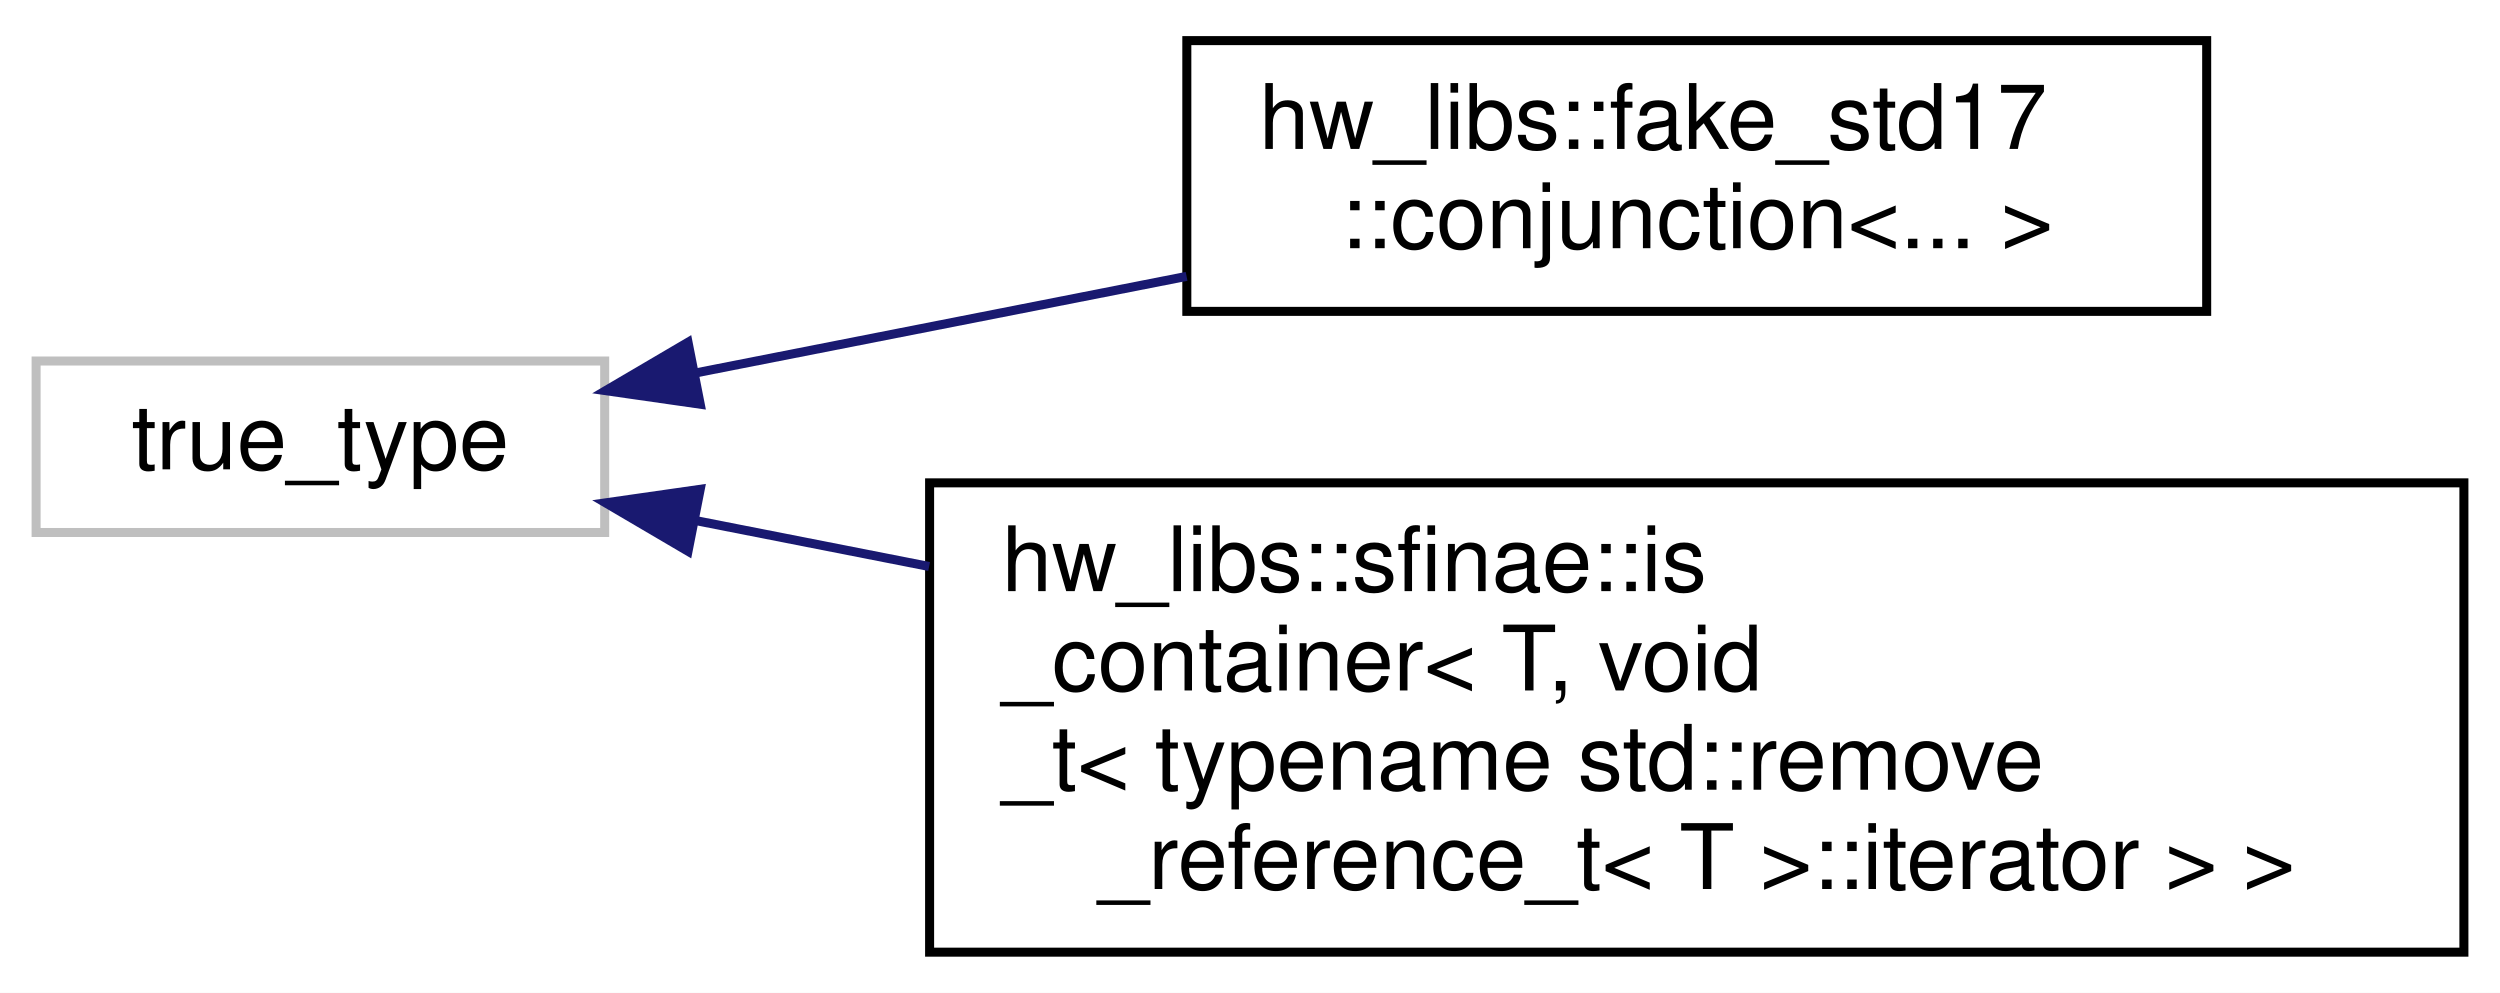
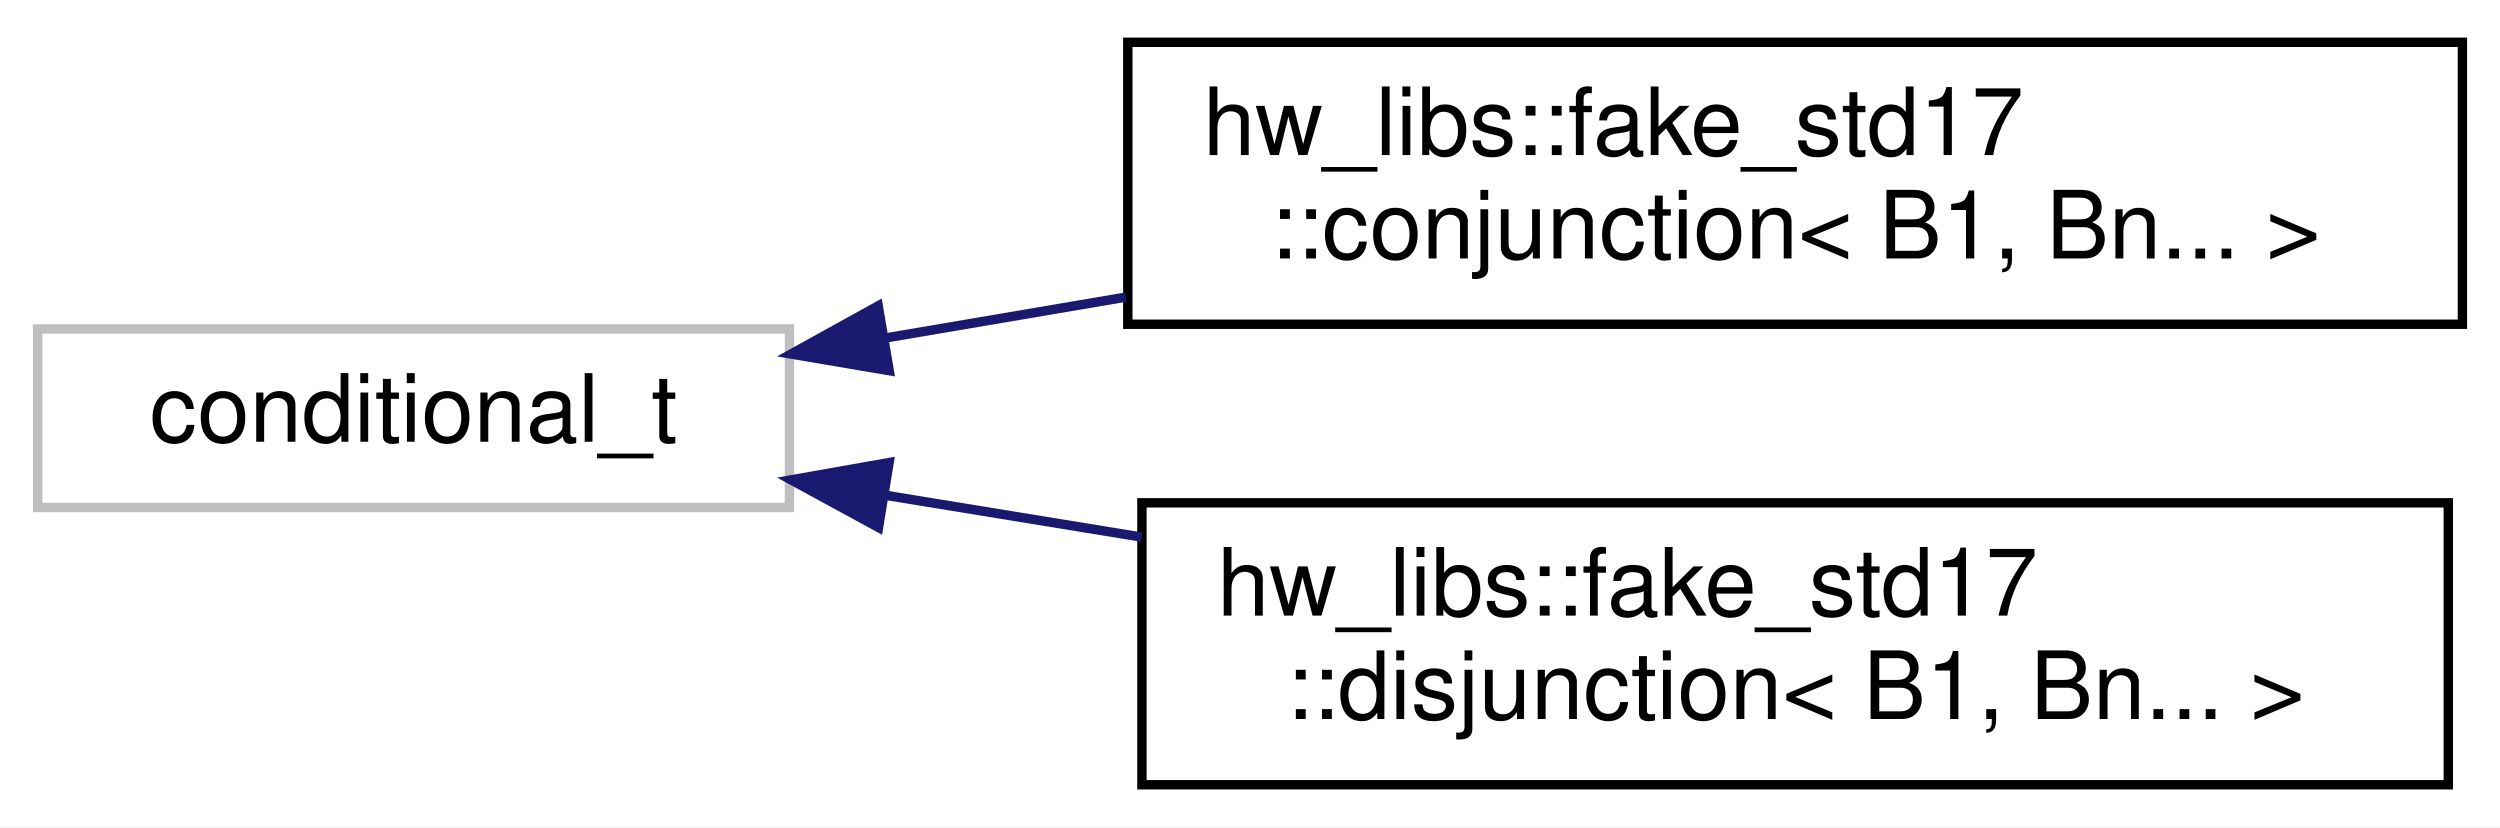
- <svg xmlns="http://www.w3.org/2000/svg" xmlns:xlink="http://www.w3.org/1999/xlink" width="277pt" height="110pt" viewBox="0.00 0.00 277.00 110.00">
-   <g id="graph0" class="graph" transform="scale(1 1) rotate(0) translate(4 106)">
-     <polygon fill="#ffffff" stroke="transparent" points="-4,4 -4,-106 273,-106 273,4 -4,4" />
+ <svg xmlns="http://www.w3.org/2000/svg" xmlns:xlink="http://www.w3.org/1999/xlink" width="266pt" height="88pt" viewBox="0.00 0.00 266.00 88.00">
+   <g id="graph0" class="graph" transform="scale(1 1) rotate(0) translate(4 84)">
+     <polygon fill="#ffffff" stroke="transparent" points="-4,4 -4,-84 262,-84 262,4 -4,4" />
    <g id="node1" class="node">
      <g id="a_node1">
        <a xlink:title=" ">
-           <polygon fill="#ffffff" stroke="#bfbfbf" points="0,-47 0,-66 63,-66 63,-47 0,-47" />
-           <text text-anchor="middle" x="31.5" y="-54" font-family="Helvetica,sans-Serif" font-size="10.00" fill="#000000">true_type</text>
+           <polygon fill="#ffffff" stroke="#bfbfbf" points="0,-30 0,-49 80,-49 80,-30 0,-30" />
+           <text text-anchor="middle" x="40" y="-37" font-family="Helvetica,sans-Serif" font-size="10.00" fill="#000000">conditional_t</text>
        </a>
      </g>
    </g>
    <g id="node2" class="node">
      <g id="a_node2">
-         <a xlink:href="structhw__libs_1_1fake__std17_1_1conjunction.html" target="_top" xlink:title=" ">
-           <polygon fill="#ffffff" stroke="#000000" points="127.5,-71.5 127.5,-101.5 240.5,-101.5 240.5,-71.5 127.5,-71.5" />
-           <text text-anchor="start" x="135.5" y="-89.5" font-family="Helvetica,sans-Serif" font-size="10.00" fill="#000000">hw_libs::fake_std17</text>
-           <text text-anchor="middle" x="184" y="-78.5" font-family="Helvetica,sans-Serif" font-size="10.00" fill="#000000">::conjunction&lt;... &gt;</text>
+         <a xlink:href="structhw__libs_1_1fake__std17_1_1conjunction_3_01_b1_00_01_bn_8_8_8_01_4.html" target="_top" xlink:title=" ">
+           <polygon fill="#ffffff" stroke="#000000" points="116,-49.5 116,-79.5 258,-79.5 258,-49.5 116,-49.5" />
+           <text text-anchor="start" x="124" y="-67.5" font-family="Helvetica,sans-Serif" font-size="10.00" fill="#000000">hw_libs::fake_std17</text>
+           <text text-anchor="middle" x="187" y="-56.5" font-family="Helvetica,sans-Serif" font-size="10.00" fill="#000000">::conjunction&lt; B1, Bn... &gt;</text>
        </a>
      </g>
    </g>
    <g id="edge1" class="edge">
-       <path fill="none" stroke="#191970" d="M73.124,-64.688C89.879,-67.984 109.464,-71.837 127.474,-75.38" />
-       <polygon fill="#191970" stroke="#191970" points="73.586,-61.212 63.098,-62.716 72.234,-68.081 73.586,-61.212" />
+       <path fill="none" stroke="#191970" d="M90.039,-48.01C98.338,-49.422 107.085,-50.909 115.788,-52.389" />
+       <polygon fill="#191970" stroke="#191970" points="90.614,-44.558 80.168,-46.331 89.44,-51.459 90.614,-44.558" />
    </g>
    <g id="node3" class="node">
      <g id="a_node3">
-         <a xlink:href="structhw__libs_1_1sfinae_1_1is__container_3_01_t_00_01void__t_3_01typename_01std_1_1remove__refe056f23b3351f1e8fe02e8093a775fb6a.html" target="_top" xlink:title=" ">
-           <polygon fill="#ffffff" stroke="#000000" points="99,-.5 99,-52.5 269,-52.5 269,-.5 99,-.5" />
-           <text text-anchor="start" x="107" y="-40.5" font-family="Helvetica,sans-Serif" font-size="10.00" fill="#000000">hw_libs::sfinae::is</text>
-           <text text-anchor="start" x="107" y="-29.5" font-family="Helvetica,sans-Serif" font-size="10.00" fill="#000000">_container&lt; T, void</text>
-           <text text-anchor="start" x="107" y="-18.5" font-family="Helvetica,sans-Serif" font-size="10.00" fill="#000000">_t&lt; typename std::remove</text>
-           <text text-anchor="middle" x="184" y="-7.5" font-family="Helvetica,sans-Serif" font-size="10.00" fill="#000000">_reference_t&lt; T &gt;::iterator &gt; &gt;</text>
+         <a xlink:href="structhw__libs_1_1fake__std17_1_1disjunction_3_01_b1_00_01_bn_8_8_8_01_4.html" target="_top" xlink:title=" ">
+           <polygon fill="#ffffff" stroke="#000000" points="117.5,-.5 117.5,-30.5 256.5,-30.5 256.5,-.5 117.5,-.5" />
+           <text text-anchor="start" x="125.5" y="-18.5" font-family="Helvetica,sans-Serif" font-size="10.00" fill="#000000">hw_libs::fake_std17</text>
+           <text text-anchor="middle" x="187" y="-7.5" font-family="Helvetica,sans-Serif" font-size="10.00" fill="#000000">::disjunction&lt; B1, Bn... &gt;</text>
        </a>
      </g>
    </g>
    <g id="edge2" class="edge">
-       <path fill="none" stroke="#191970" d="M73.013,-48.334C81.155,-46.732 89.969,-44.998 98.947,-43.232" />
-       <polygon fill="#191970" stroke="#191970" points="72.234,-44.919 63.098,-50.284 73.586,-51.788 72.234,-44.919" />
+       <path fill="none" stroke="#191970" d="M90.22,-31.301C99.005,-29.866 108.285,-28.351 117.482,-26.85" />
+       <polygon fill="#191970" stroke="#191970" points="89.474,-27.876 80.168,-32.942 90.602,-34.785 89.474,-27.876" />
    </g>
  </g>
</svg>
